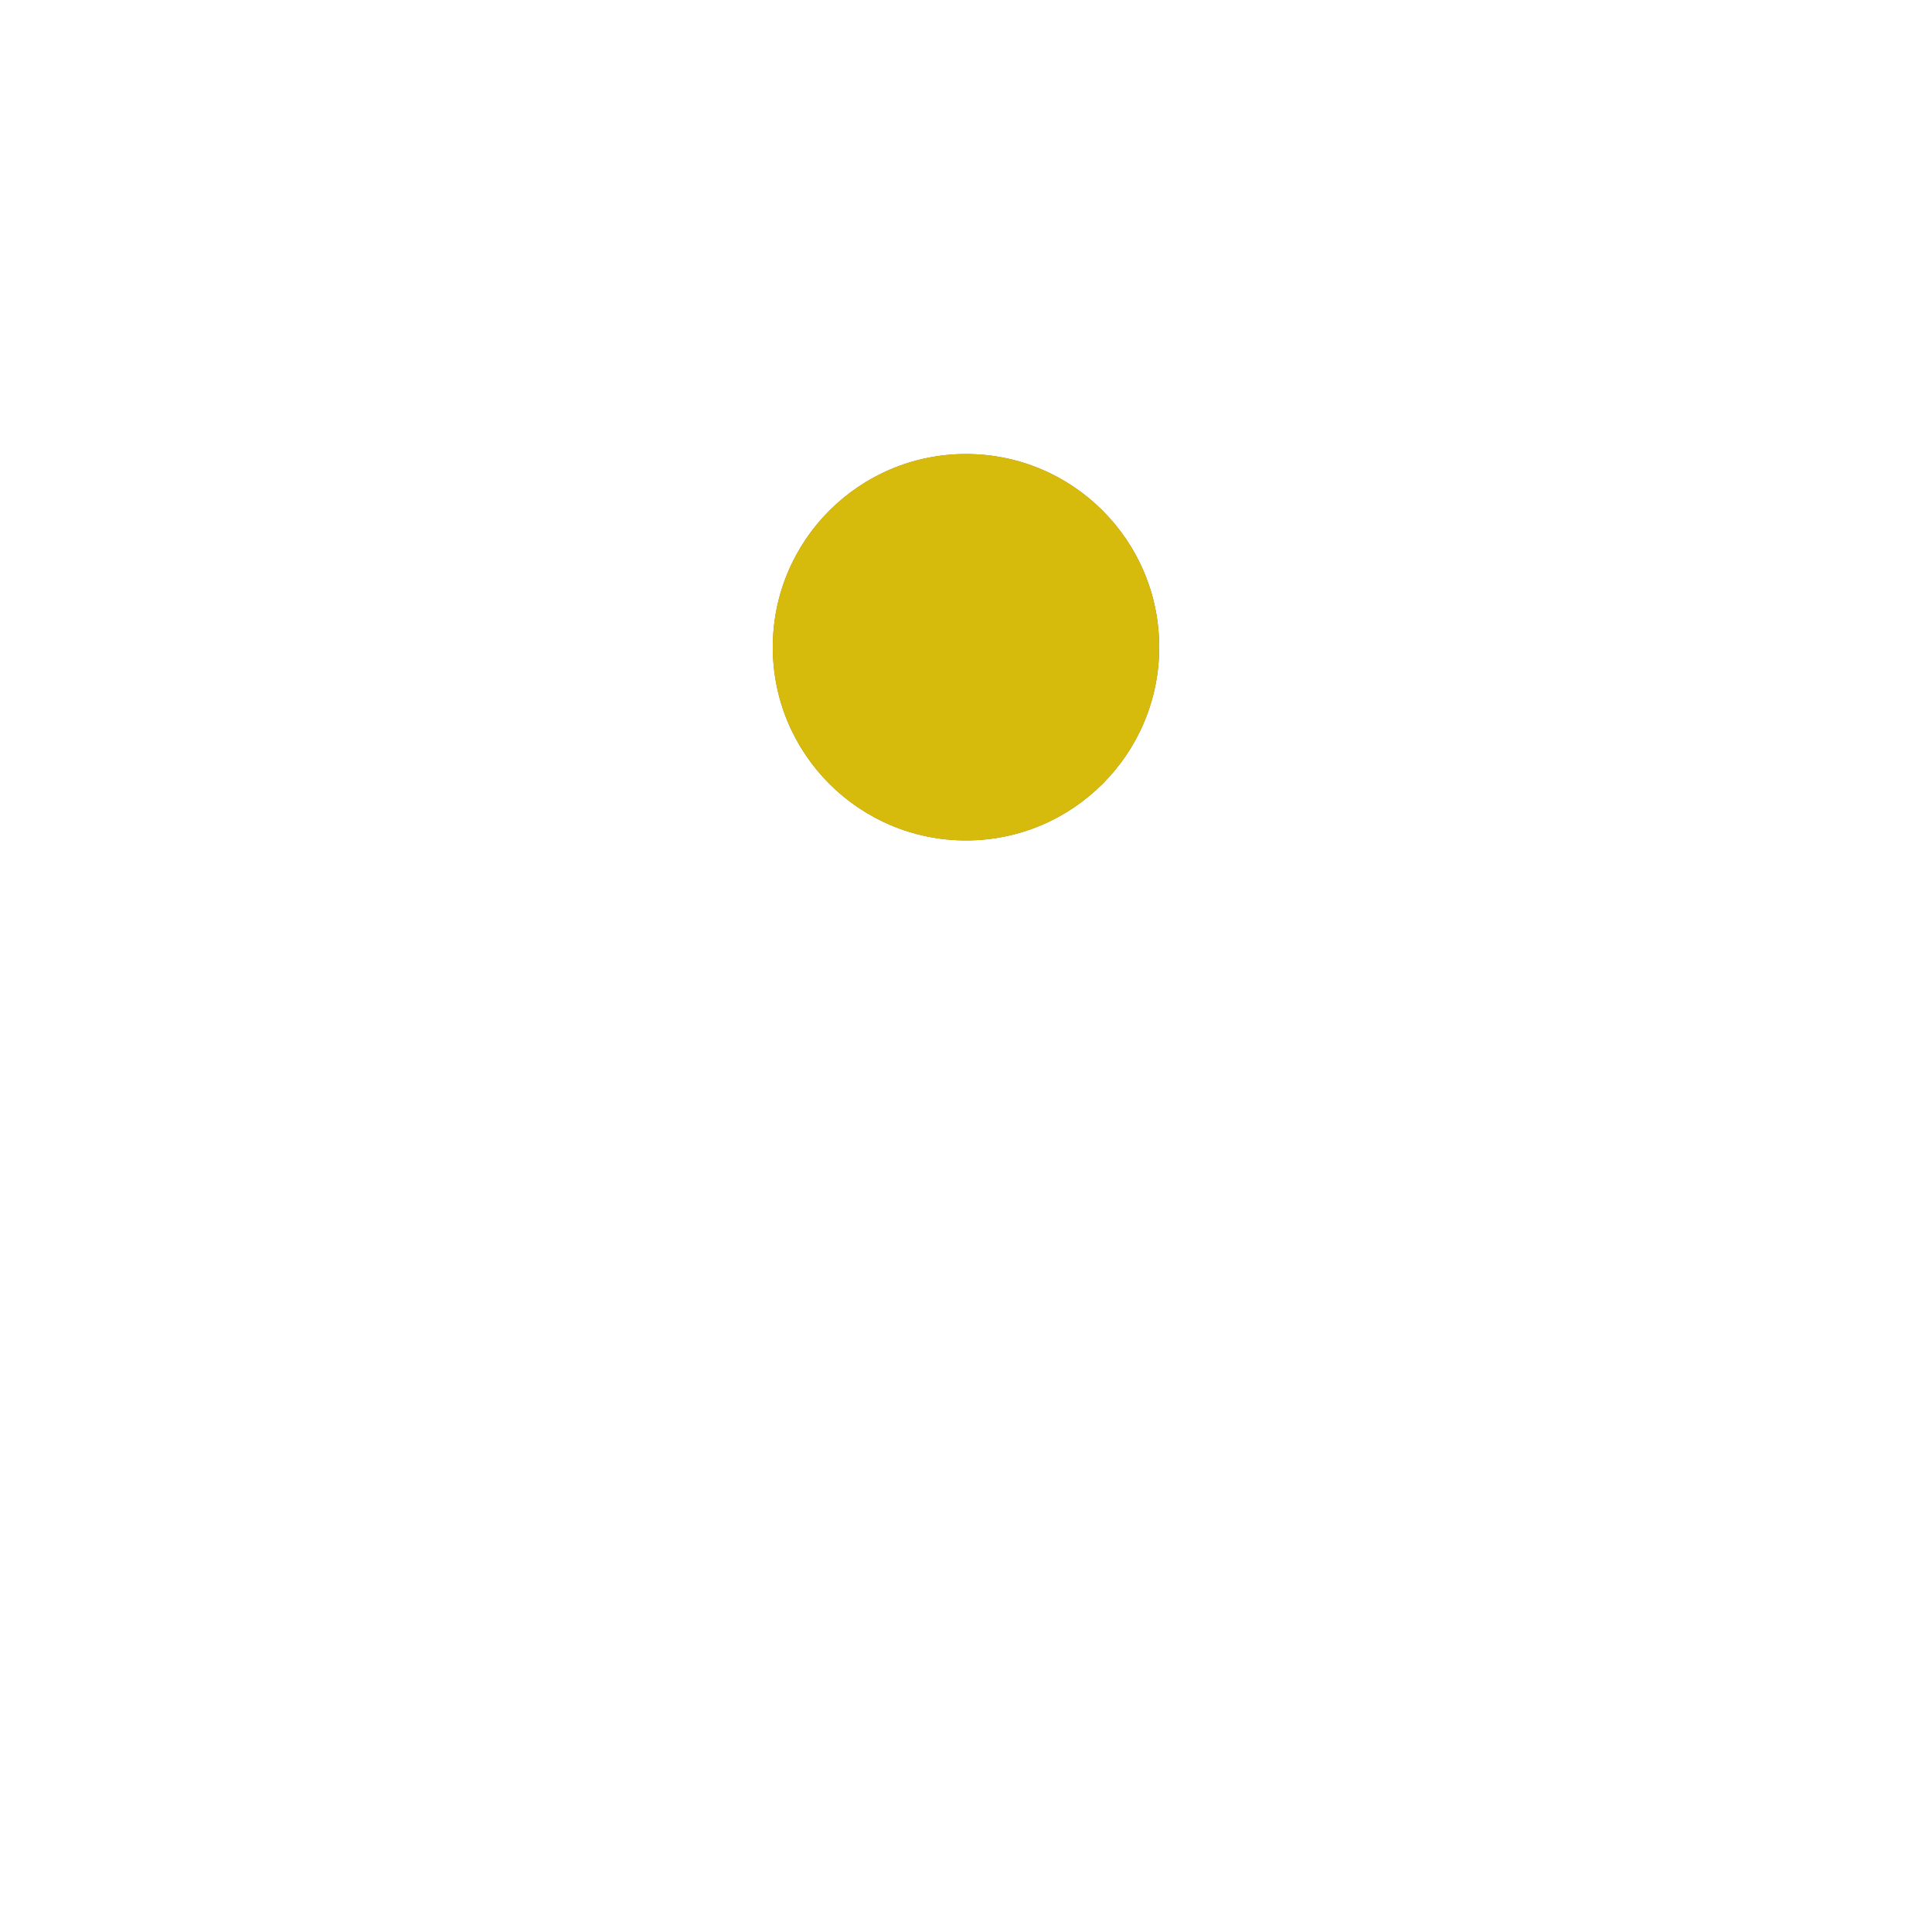
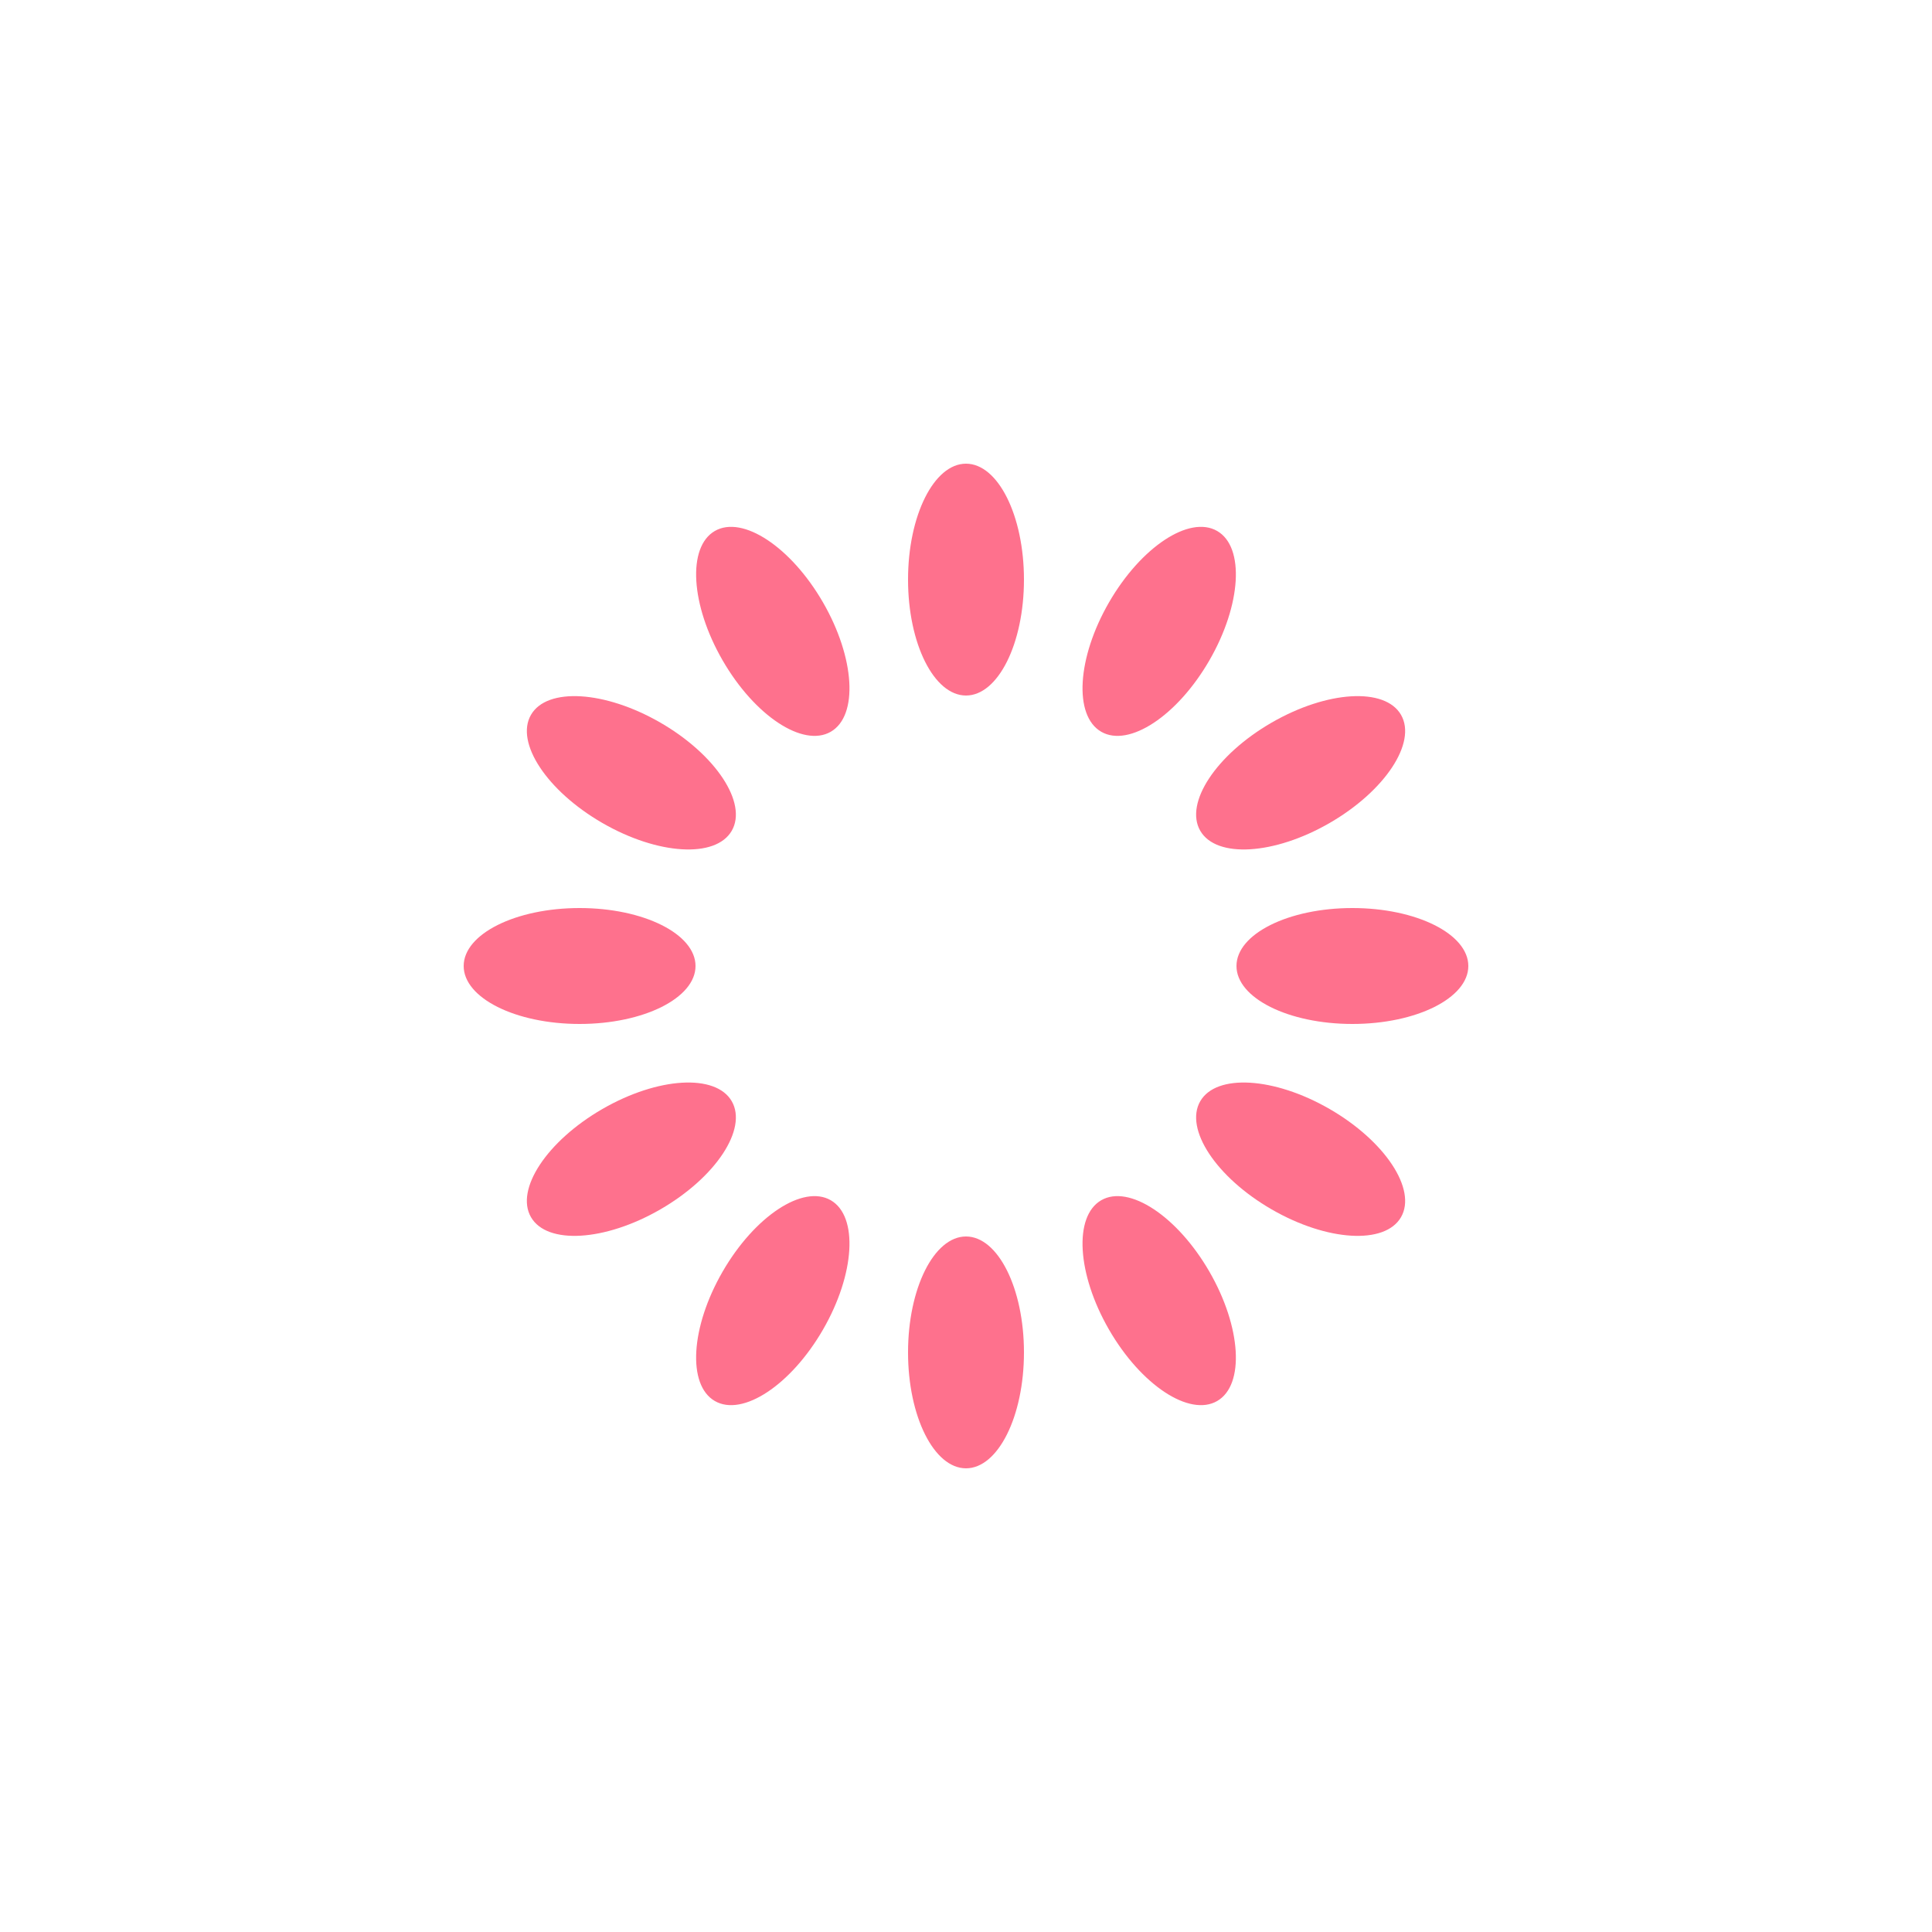
<svg xmlns="http://www.w3.org/2000/svg" style="margin: auto; background: none; display: block; shape-rendering: auto;" width="200px" height="200px" viewBox="0 0 100 100" preserveAspectRatio="xMidYMid">
-   <g transform="translate(0 -7.5)">
-     <circle cx="50" cy="41" r="10" fill="#b16c11">
-       <animateTransform attributeName="transform" type="rotate" dur="1s" repeatCount="indefinite" keyTimes="0;1" values="0 50 50;360 50 50" />
-       <animate attributeName="r" dur="1s" repeatCount="indefinite" calcMode="spline" keyTimes="0;0.5;1" values="0;15;0" keySplines="0.2 0 0.8 1;0.2 0 0.8 1" />
-     </circle>
-     <circle cx="50" cy="41" r="10" fill="#d6ba0c">
-       <animateTransform attributeName="transform" type="rotate" dur="1s" repeatCount="indefinite" keyTimes="0;1" values="180 50 50;540 50 50" />
-       <animate attributeName="r" dur="1s" repeatCount="indefinite" calcMode="spline" keyTimes="0;0.5;1" values="15;0;15" keySplines="0.2 0 0.8 1;0.2 0 0.8 1" />
-     </circle>
+   <g transform="rotate(0 50 50)">
+     <rect x="47" y="24" rx="3" ry="6" width="6" height="12" fill="#fe718d">
+       <animate attributeName="opacity" values="1;0" keyTimes="0;1" dur="1s" begin="-0.917s" repeatCount="indefinite" />
+     </rect>
+   </g>
+   <g transform="rotate(30 50 50)">
+     <rect x="47" y="24" rx="3" ry="6" width="6" height="12" fill="#fe718d">
+       <animate attributeName="opacity" values="1;0" keyTimes="0;1" dur="1s" begin="-0.833s" repeatCount="indefinite" />
+     </rect>
+   </g>
+   <g transform="rotate(60 50 50)">
+     <rect x="47" y="24" rx="3" ry="6" width="6" height="12" fill="#fe718d">
+       <animate attributeName="opacity" values="1;0" keyTimes="0;1" dur="1s" begin="-0.75s" repeatCount="indefinite" />
+     </rect>
+   </g>
+   <g transform="rotate(90 50 50)">
+     <rect x="47" y="24" rx="3" ry="6" width="6" height="12" fill="#fe718d">
+       <animate attributeName="opacity" values="1;0" keyTimes="0;1" dur="1s" begin="-0.667s" repeatCount="indefinite" />
+     </rect>
+   </g>
+   <g transform="rotate(120 50 50)">
+     <rect x="47" y="24" rx="3" ry="6" width="6" height="12" fill="#fe718d">
+       <animate attributeName="opacity" values="1;0" keyTimes="0;1" dur="1s" begin="-0.583s" repeatCount="indefinite" />
+     </rect>
+   </g>
+   <g transform="rotate(150 50 50)">
+     <rect x="47" y="24" rx="3" ry="6" width="6" height="12" fill="#fe718d">
+       <animate attributeName="opacity" values="1;0" keyTimes="0;1" dur="1s" begin="-0.5s" repeatCount="indefinite" />
+     </rect>
+   </g>
+   <g transform="rotate(180 50 50)">
+     <rect x="47" y="24" rx="3" ry="6" width="6" height="12" fill="#fe718d">
+       <animate attributeName="opacity" values="1;0" keyTimes="0;1" dur="1s" begin="-0.417s" repeatCount="indefinite" />
+     </rect>
+   </g>
+   <g transform="rotate(210 50 50)">
+     <rect x="47" y="24" rx="3" ry="6" width="6" height="12" fill="#fe718d">
+       <animate attributeName="opacity" values="1;0" keyTimes="0;1" dur="1s" begin="-0.333s" repeatCount="indefinite" />
+     </rect>
+   </g>
+   <g transform="rotate(240 50 50)">
+     <rect x="47" y="24" rx="3" ry="6" width="6" height="12" fill="#fe718d">
+       <animate attributeName="opacity" values="1;0" keyTimes="0;1" dur="1s" begin="-0.25s" repeatCount="indefinite" />
+     </rect>
+   </g>
+   <g transform="rotate(270 50 50)">
+     <rect x="47" y="24" rx="3" ry="6" width="6" height="12" fill="#fe718d">
+       <animate attributeName="opacity" values="1;0" keyTimes="0;1" dur="1s" begin="-0.167s" repeatCount="indefinite" />
+     </rect>
+   </g>
+   <g transform="rotate(300 50 50)">
+     <rect x="47" y="24" rx="3" ry="6" width="6" height="12" fill="#fe718d">
+       <animate attributeName="opacity" values="1;0" keyTimes="0;1" dur="1s" begin="-0.083s" repeatCount="indefinite" />
+     </rect>
+   </g>
+   <g transform="rotate(330 50 50)">
+     <rect x="47" y="24" rx="3" ry="6" width="6" height="12" fill="#fe718d">
+       <animate attributeName="opacity" values="1;0" keyTimes="0;1" dur="1s" begin="0s" repeatCount="indefinite" />
+     </rect>
  </g>
</svg>
